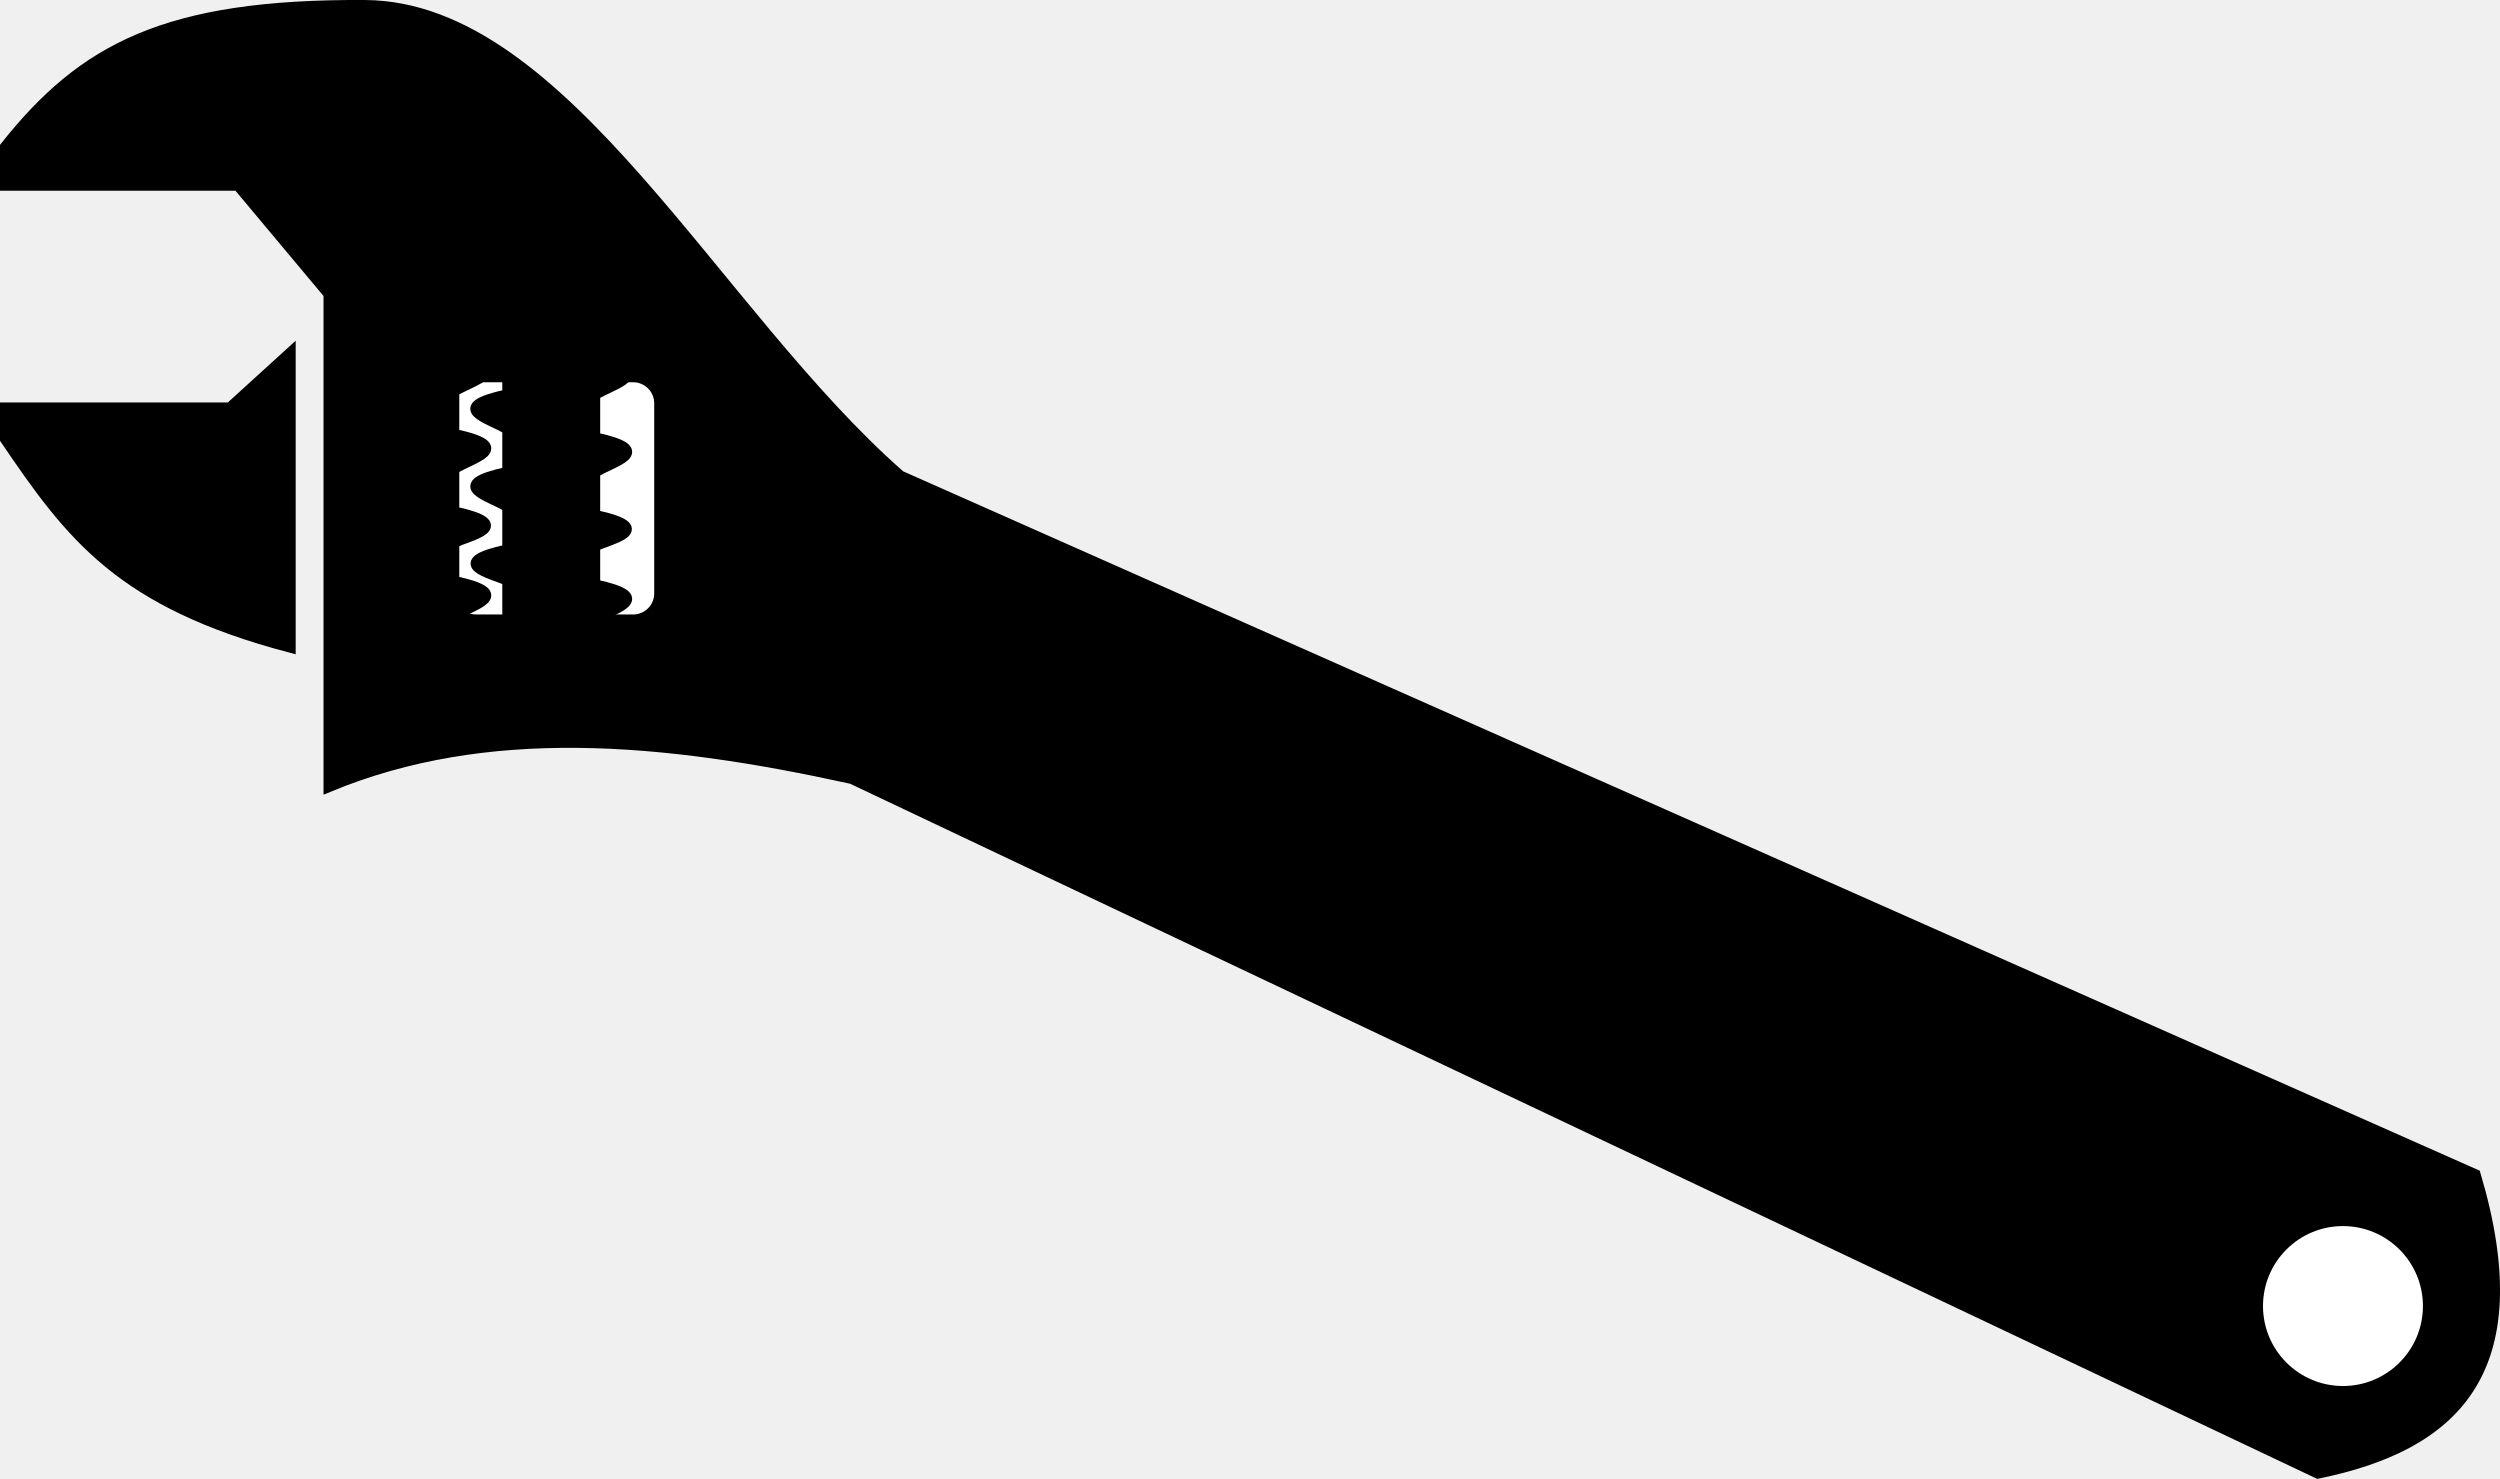
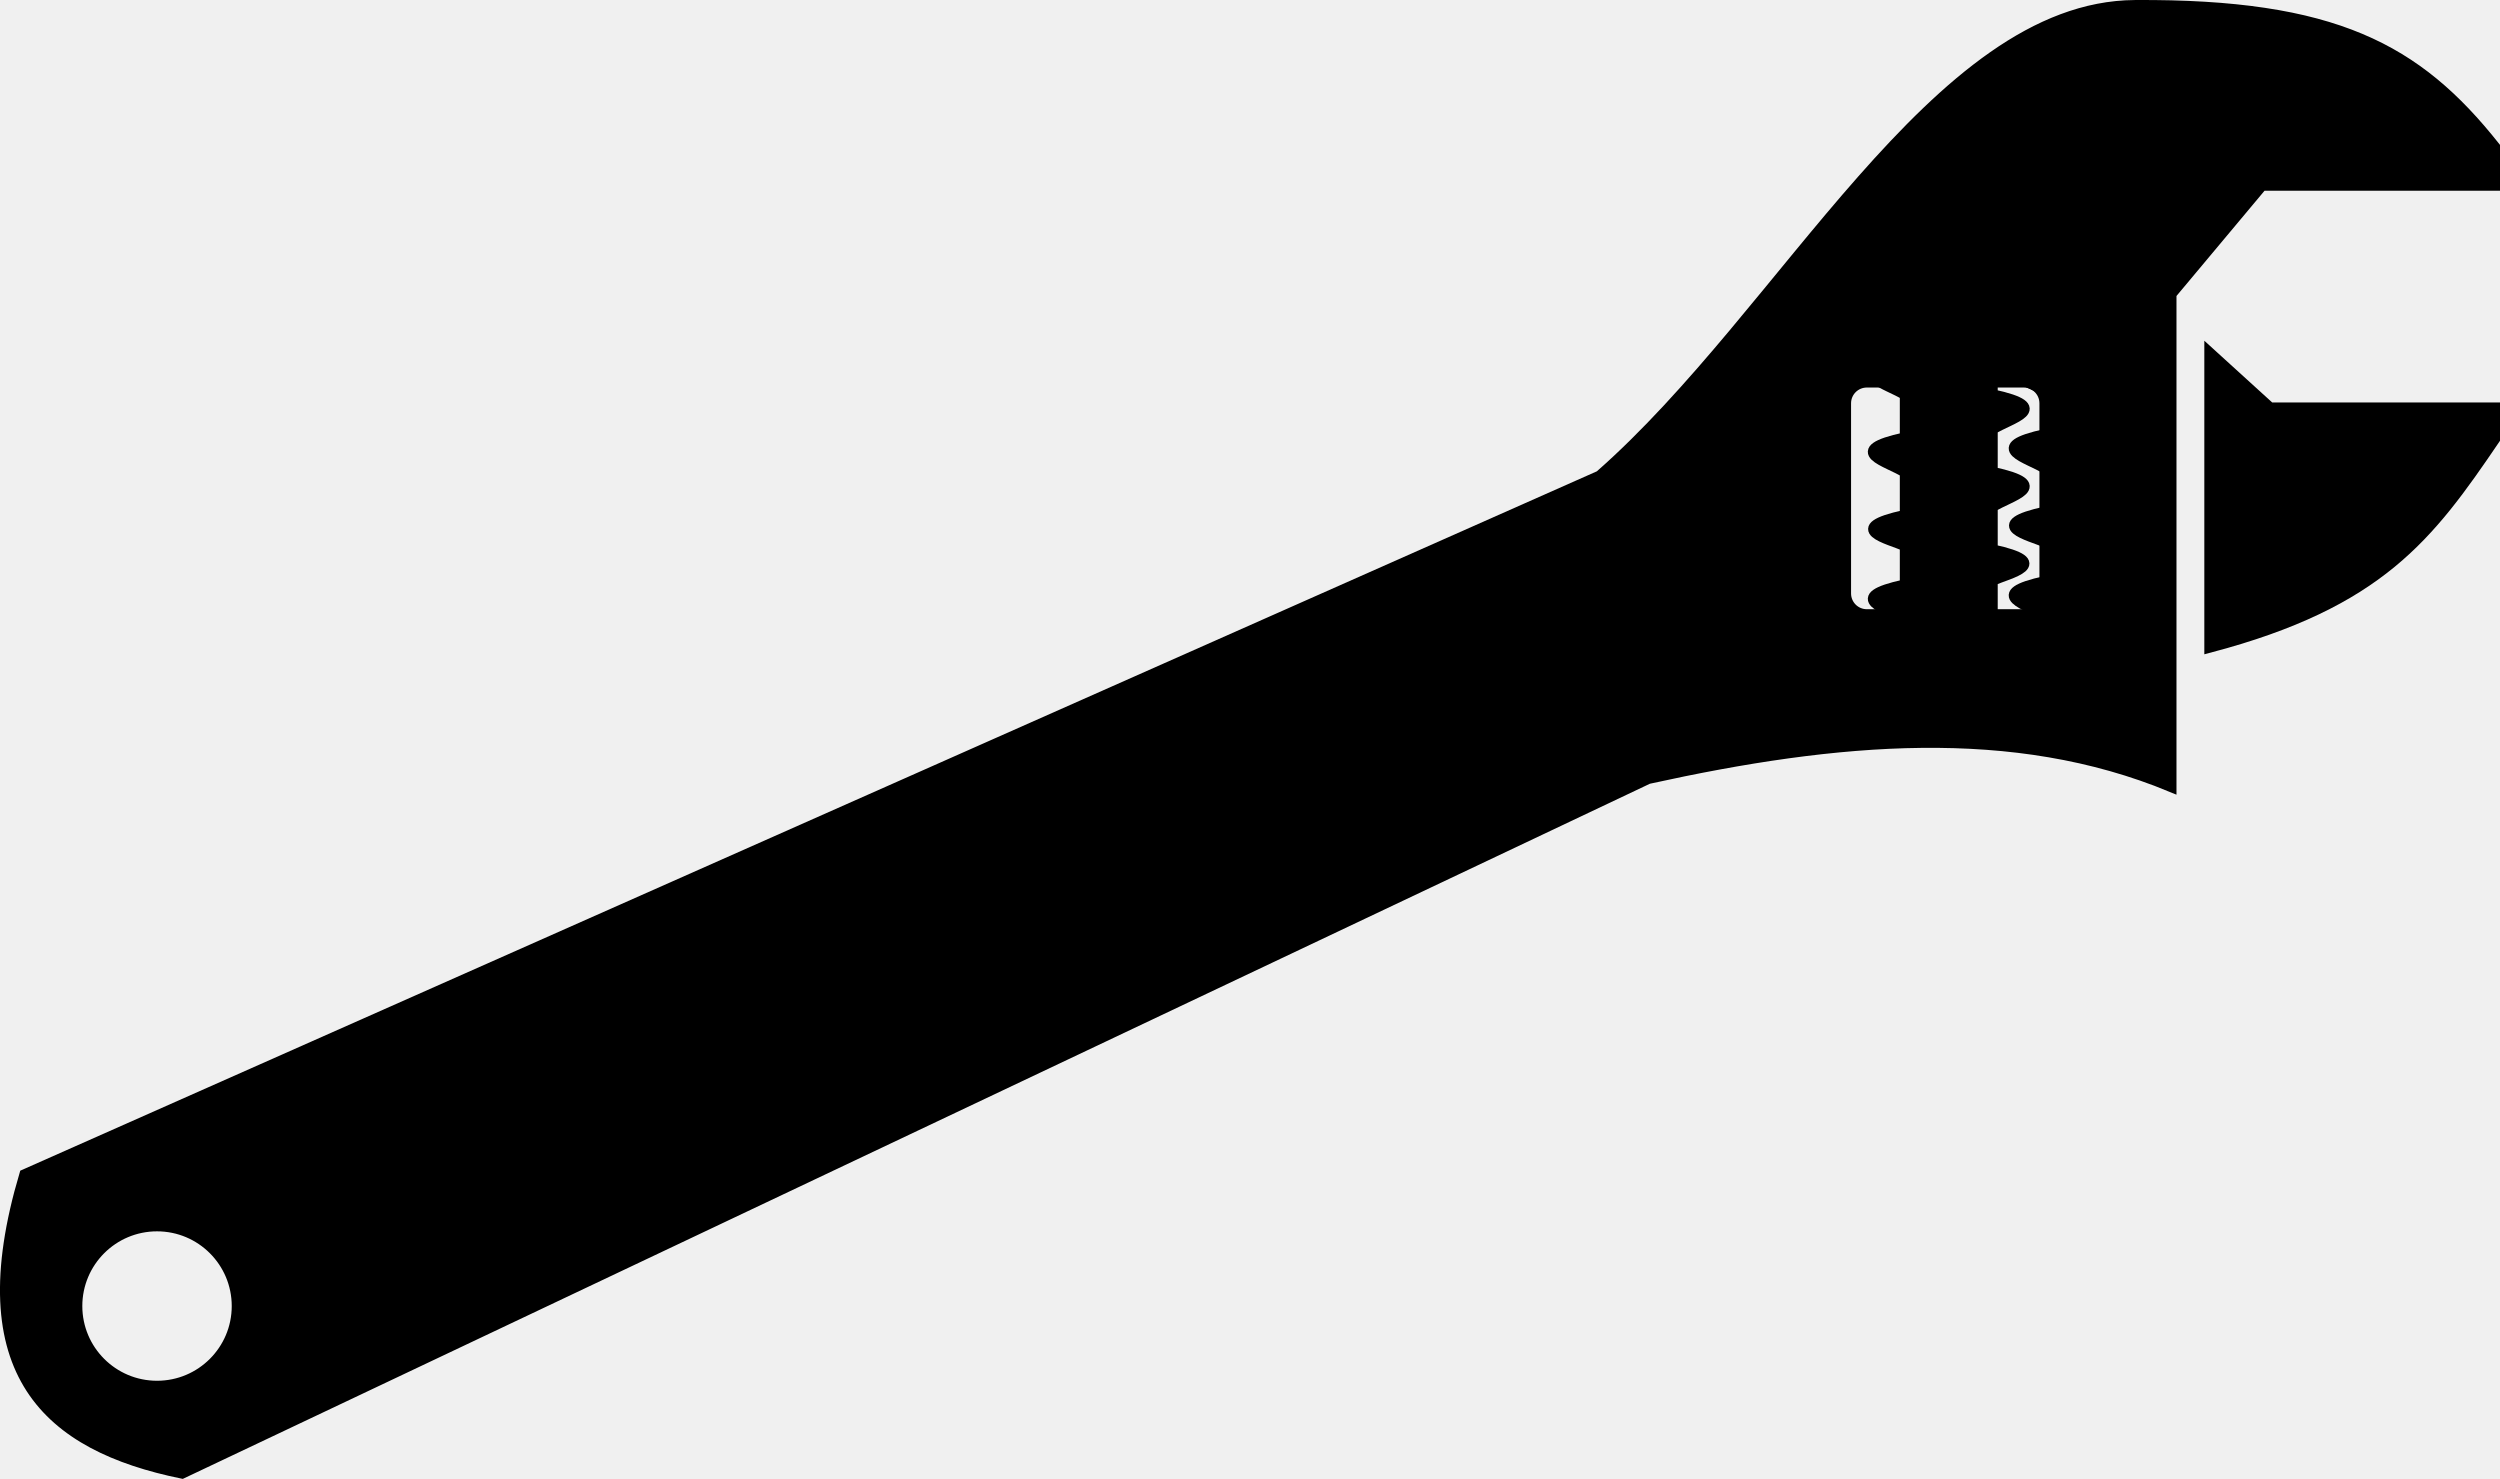
<svg xmlns="http://www.w3.org/2000/svg" version="1.1" id="svg2" width="237.396" height="140.434" viewBox="0 0 237.396 140.434">
  <defs id="defs6" />
-   <path style="fill:#000000;fill-rule:evenodd;stroke:#000000;stroke-width:1px;stroke-linecap:butt;stroke-linejoin:miter;stroke-opacity:1" d="M 0.5,13.931 C 7.889,4.615 15.743,0.383 34.672,0.502 53.601,0.622 67.846,29.714 85.488,45.182 L 235.059,111.53 c 5.611,18.879 -2.256,25.778 -14.957,28.38 L 80.886,73.946 c -18.015,-3.972 -34.7,-5.426 -49.665,0.767 V 27.924 L 22.591,17.609 H 0.5 Z" id="path817" />
-   <path style="fill:#000000;fill-rule:evenodd;stroke:#000000;stroke-width:1px;stroke-linecap:butt;stroke-linejoin:miter;stroke-opacity:1" d="m 27.577,33.485 -5.753,5.234 H 0.5 v 2.983 c 6.253,9.21 10.932,15.516 27.077,19.78 z" id="path819" />
-   <rect style="opacity:1;fill:#ffffff;fill-opacity:1;stroke:none;stroke-width:4;stroke-linecap:round;stroke-linejoin:round;stroke-miterlimit:4;stroke-dasharray:none;stroke-dashoffset:0;stroke-opacity:1" id="rect902" width="18.888" height="22.052" x="43.234" y="36.298" rx="2" ry="2" />
-   <g id="g912" transform="translate(-49.79031,-76.33629)">
-     <path id="path832-4-3-5" style="fill:#000000;fill-rule:evenodd;stroke:#000000;stroke-width:1px;stroke-linecap:butt;stroke-linejoin:miter;stroke-opacity:1" d="m 106.283,139.213 v -4.05 c 1.623,-1.055 5.939,-2.029 0,-3.314 v -3.667 c 1.521,-0.672 5.939,-1.646 0,-2.93 v -4.05 c 1.623,-1.055 5.939,-2.029 0,-3.314 v -4.05 c 1.623,-1.055 5.939,-2.029 0,-3.314 v -3.667 c 1.521,-0.672 5.939,-1.605 0,-2.89 h -4.436 l -3.861,3.235 c -5.939,1.284 -1.521,2.258 0,2.93 v 3.667 c -5.939,1.285 -1.623,2.258 0,3.314 v 4.05 c -5.939,1.284 -1.623,2.258 0,3.314 v 4.05 c -5.939,1.284 -1.521,2.258 0,2.93 v 3.667 c -5.939,1.285 -1.623,2.258 0,3.314 v 4.05 c -5.939,1.284 -1.431,0.916 4.34,0.334 5.771,-2.693 9.895,-2.325 3.957,-3.609 z" />
+   <g id="g827" transform="translate(-4.2105597e-8,5.2666567e-4)">
+     <path id="path817" d="M 202.724,0.502 C 221.653,0.382 229.507,4.615 236.896,13.932 v 3.678 h -22.092 l -8.629,10.314 V 74.713 C 191.209,68.52 174.526,69.973 156.511,73.945 L 17.294,139.91 C 4.593,137.308 -3.274,130.408 2.337,111.529 L 151.907,45.182 C 169.549,29.713 183.795,0.622 202.724,0.502 Z M 192.161,36.299 h -14.887 c -1.108,0 -2,0.892 -2,2 v 18.051 c 0,1.108 0.892,2 2,2 h 14.887 c 1.108,0 2,-0.892 2,-2 V 38.299 c 0,-1.108 -0.892,-2 -2,-2 z M 14.911,116.426 a 7.593,7.593 0 0 0 -7.594,7.594 7.593,7.593 0 0 0 7.594,7.594 7.593,7.593 0 0 0 7.594,-7.594 7.593,7.593 0 0 0 -7.594,-7.594 z" style="fill:#000000;fill-rule:evenodd;stroke:#000000;stroke-width:1px;stroke-linecap:butt;stroke-linejoin:miter;stroke-opacity:1" />
+     <path id="path819" d="m 209.819,33.485 5.753,5.234 h 21.324 v 2.983 c -6.253,9.21 -10.932,15.516 -27.077,19.78 z" style="fill:#000000;fill-rule:evenodd;stroke:#000000;stroke-width:1px;stroke-linecap:butt;stroke-linejoin:miter;stroke-opacity:1" />
+     <g transform="matrix(-1,0,0,1,287.186,-76.33629)" id="g912">
+       <path d="m 106.283,139.213 v -4.05 c 1.623,-1.055 5.939,-2.029 0,-3.314 v -3.667 c 1.521,-0.672 5.939,-1.646 0,-2.93 v -4.05 c 1.623,-1.055 5.939,-2.029 0,-3.314 v -4.05 c 1.623,-1.055 5.939,-2.029 0,-3.314 v -3.667 c 1.521,-0.672 5.939,-1.605 0,-2.89 h -4.436 l -3.861,3.235 c -5.939,1.284 -1.521,2.258 0,2.93 v 3.667 c -5.939,1.285 -1.623,2.258 0,3.314 v 4.05 c -5.939,1.284 -1.623,2.258 0,3.314 v 4.05 c -5.939,1.284 -1.521,2.258 0,2.93 v 3.667 c -5.939,1.285 -1.623,2.258 0,3.314 v 4.05 c -5.939,1.284 -1.431,0.916 4.34,0.334 5.771,-2.693 9.895,-2.325 3.957,-3.609 z" style="fill:#000000;fill-rule:evenodd;stroke:#000000;stroke-width:1px;stroke-linecap:butt;stroke-linejoin:miter;stroke-opacity:1" id="path832-4-3-5" />
+     </g>
+     <path d="m 194.282,23.21 v 4.05 c -5.939,1.285 -1.521,2.258 0,2.93 v 3.667 c -5.939,1.285 -1.623,2.258 0,3.314 v 4.05 c -5.939,1.284 -1.623,2.258 0,3.314 V 48.584 c -5.939,1.284 -1.521,2.258 0,2.93 v 3.667 c -5.939,1.285 -1.623,2.258 0,3.314 v 4.05 c -5.939,1.284 -1.623,2.258 0,3.314" style="fill:#000000;fill-rule:evenodd;stroke:#000000;stroke-width:1px;stroke-linecap:butt;stroke-linejoin:miter;stroke-opacity:1" id="path832-4-3-5-7" />
  </g>
-   <path id="path832-4-3-5-7" style="fill:#000000;fill-rule:evenodd;stroke:#000000;stroke-width:1px;stroke-linecap:butt;stroke-linejoin:miter;stroke-opacity:1" d="m 43.114,23.21 v 4.05 c 5.939,1.285 1.521,2.258 0,2.93 v 3.667 c 5.939,1.285 1.623,2.258 0,3.314 v 4.05 c 5.939,1.284 1.623,2.258 0,3.314 V 48.584 c 5.939,1.284 1.521,2.258 0,2.93 v 3.667 c 5.939,1.285 1.623,2.258 0,3.314 v 4.05 c 5.939,1.284 1.623,2.258 0,3.314" />
-   <circle style="opacity:1;fill:#ffffff;fill-opacity:1;stroke:none;stroke-width:4;stroke-linecap:round;stroke-linejoin:round;stroke-miterlimit:4;stroke-dasharray:none;stroke-dashoffset:0;stroke-opacity:1" id="path942" cx="222.484" cy="124.02" r="7.593" />
</svg>
